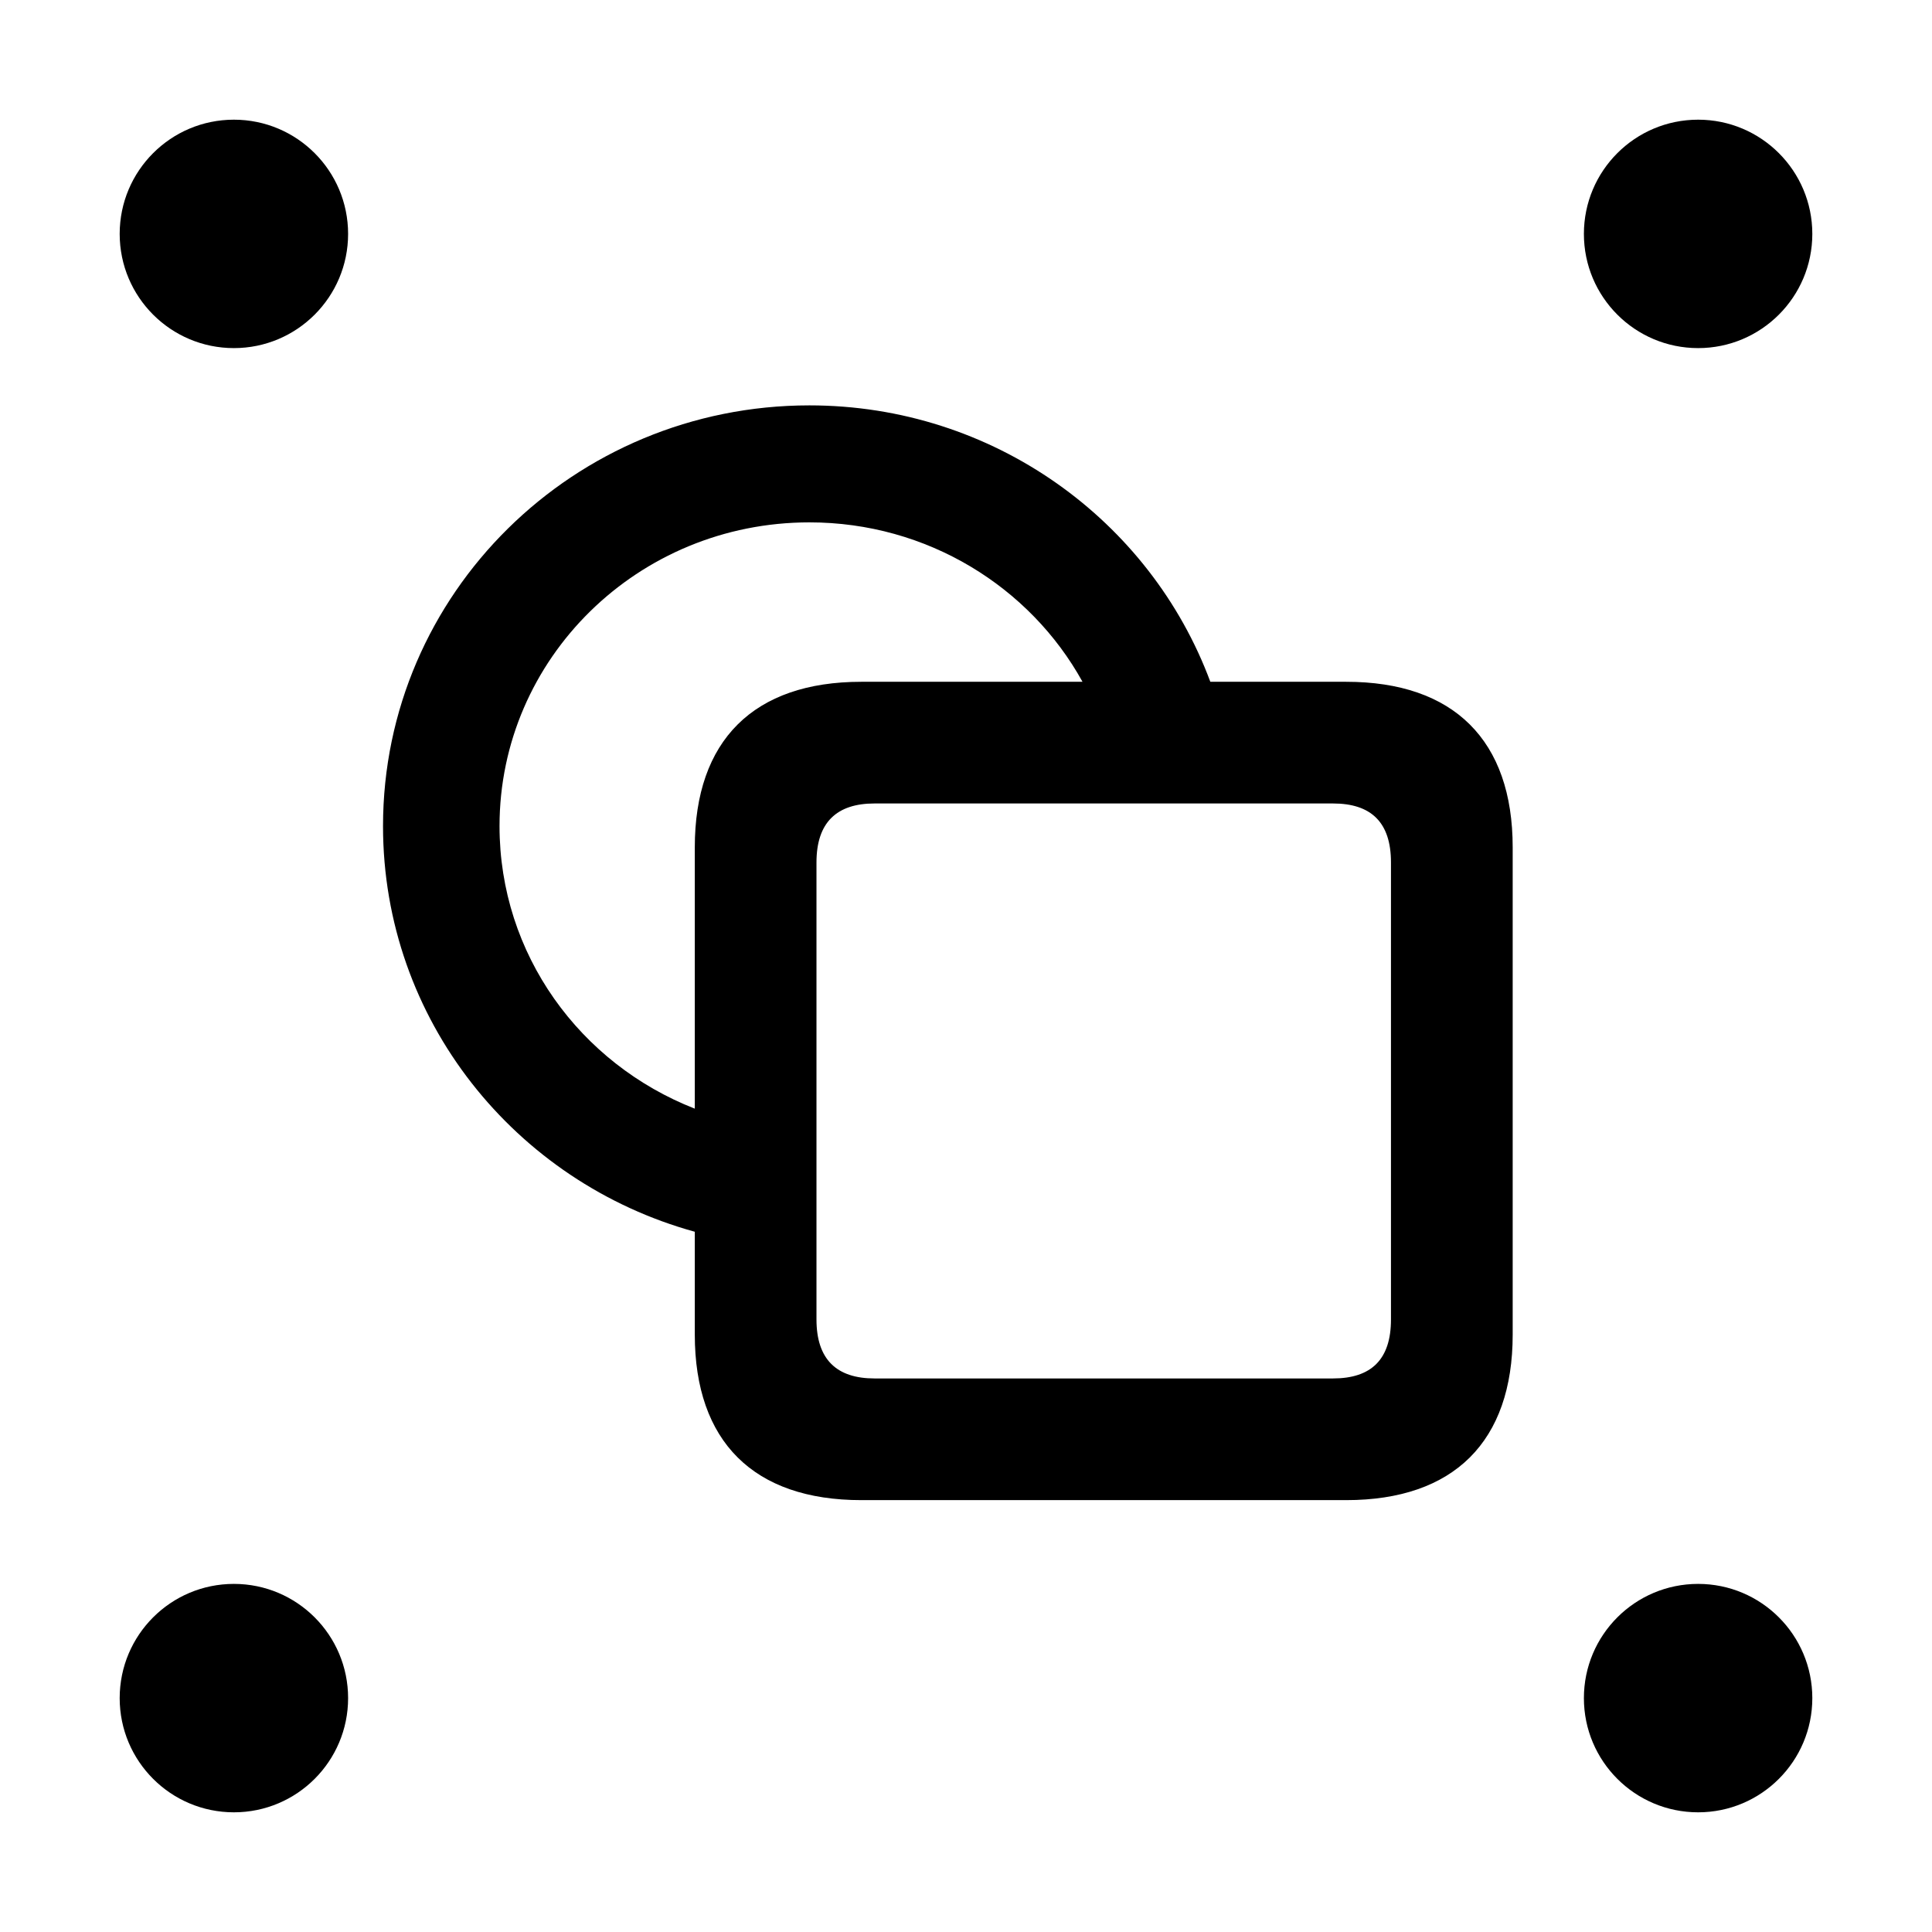
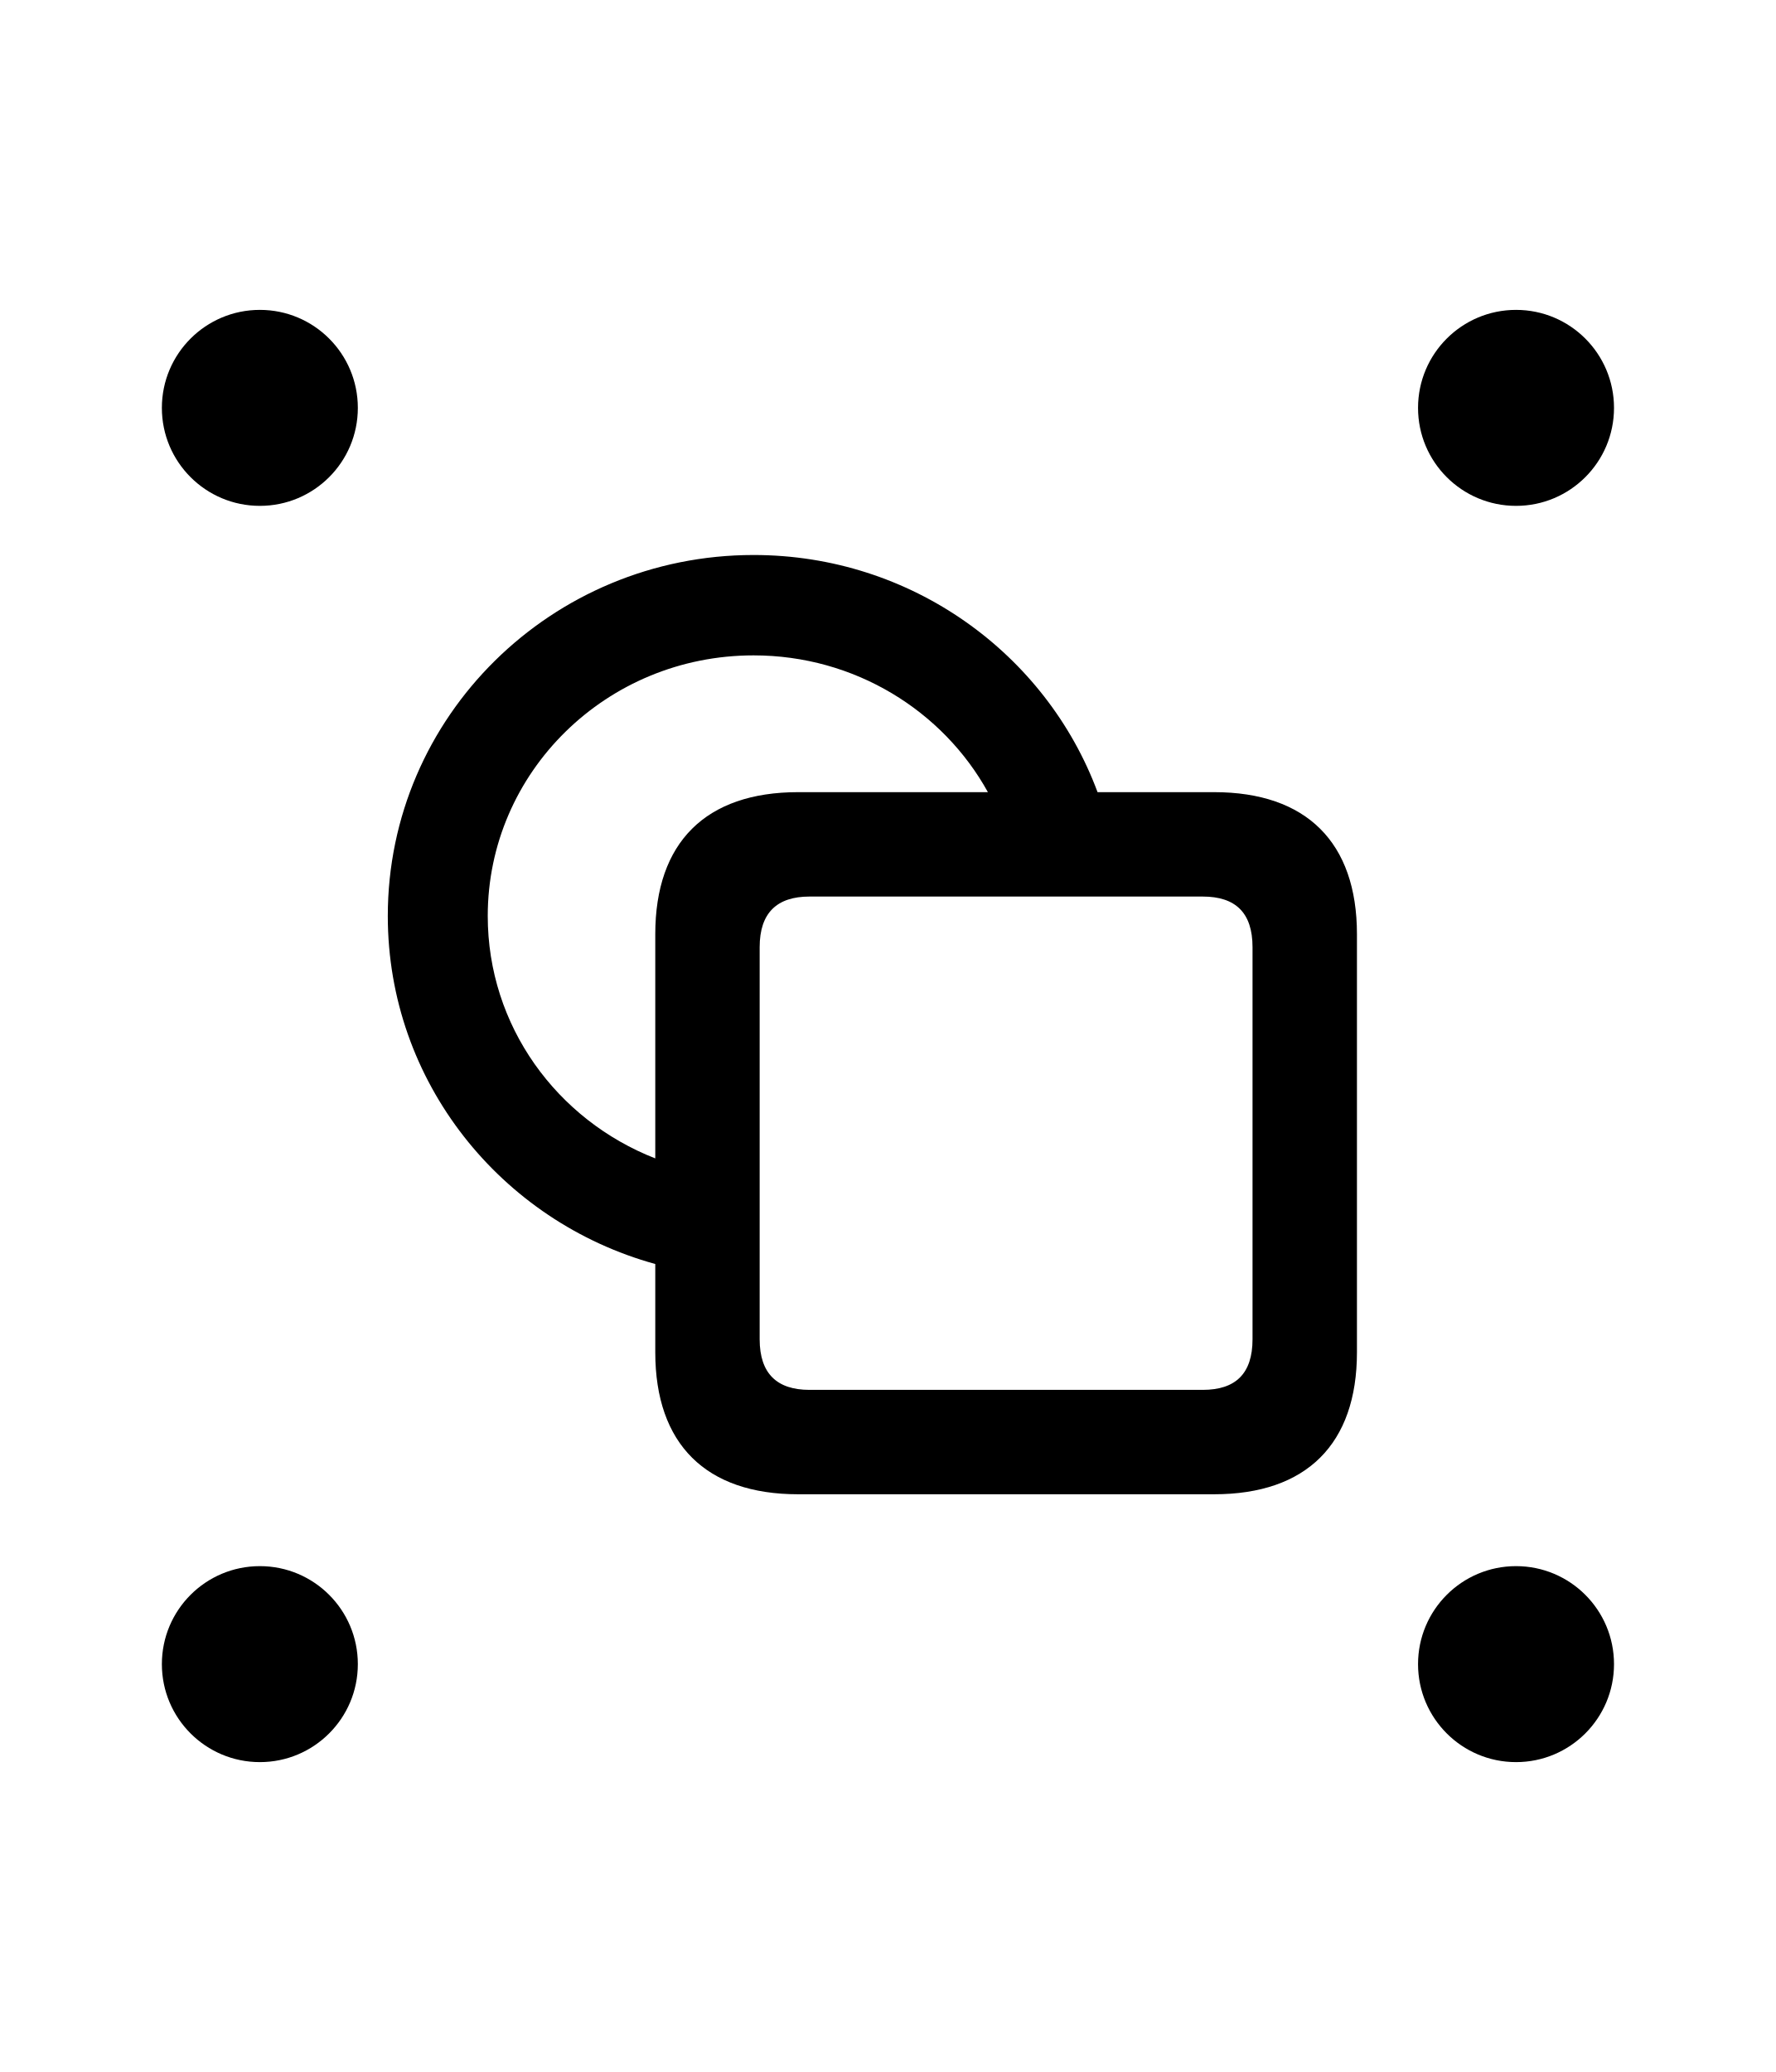
- <svg xmlns="http://www.w3.org/2000/svg" width="56" height="56" viewBox="0 0 56 56">
-   <path d="M11.102 23.945C11.102 29.551 14.93 34.268 20.139 35.703V38.684C20.139 41.787 21.848 43.482 24.965 43.482H39.02C42.137 43.482 43.846 41.787 43.846 38.684V24.561C43.846 21.457 42.137 19.762 39.02 19.762H35.082C33.346 15.086 28.793 11.75 23.461 11.75C16.639 11.75 11.102 17.205 11.102 23.945ZM14.479 23.945C14.479 19.092 18.484 15.141 23.461 15.141C26.879 15.141 29.859 17.014 31.377 19.762H24.965C21.848 19.762 20.139 21.457 20.139 24.561V32.135C16.816 30.836 14.479 27.664 14.479 23.945ZM25.348 39.955C24.254 39.955 23.666 39.408 23.666 38.246V24.998C23.666 23.836 24.254 23.289 25.348 23.289H38.637C39.744 23.289 40.318 23.836 40.318 24.998V38.246C40.318 39.408 39.744 39.955 38.637 39.955H25.348Z" />
-   <path d="M10.09 6.78C10.09 8.608 8.608 10.09 6.78 10.09C4.951 10.09 3.469 8.608 3.469 6.78C3.469 4.951 4.951 3.469 6.78 3.469C8.608 3.469 10.09 4.951 10.09 6.78Z" />
-   <path d="M52.531 6.78C52.531 8.608 51.049 10.09 49.221 10.09C47.392 10.09 45.91 8.608 45.91 6.78C45.91 4.951 47.392 3.469 49.221 3.469C51.049 3.469 52.531 4.951 52.531 6.78Z" />
-   <path d="M52.531 49.221C52.531 51.049 51.049 52.531 49.221 52.531C47.392 52.531 45.91 51.049 45.91 49.221C45.91 47.392 47.392 45.91 49.221 45.91C51.049 45.91 52.531 47.392 52.531 49.221Z" />
-   <path d="M10.09 49.221C10.09 51.049 8.608 52.531 6.78 52.531C4.951 52.531 3.469 51.049 3.469 49.221C3.469 47.392 4.951 45.91 6.78 45.91C8.608 45.91 10.09 47.392 10.09 49.221Z" />
+ <svg xmlns="http://www.w3.org/2000/svg" width="60" height="70" viewBox="0 0 60 70" fill="none">
+   <path d="M13.102 30.945C13.102 36.551 16.93 41.268 22.139 42.703V45.684C22.139 48.787 23.848 50.482 26.965 50.482H41.02C44.137 50.482 45.846 48.787 45.846 45.684V31.561C45.846 28.457 44.137 26.762 41.02 26.762H37.082C35.346 22.086 30.793 18.75 25.461 18.75C18.639 18.75 13.102 24.205 13.102 30.945ZM16.479 30.945C16.479 26.092 20.484 22.141 25.461 22.141C28.879 22.141 31.859 24.014 33.377 26.762H26.965C23.848 26.762 22.139 28.457 22.139 31.561V39.135C18.816 37.836 16.479 34.664 16.479 30.945ZM27.348 46.955C26.254 46.955 25.666 46.408 25.666 45.246V31.998C25.666 30.836 26.254 30.289 27.348 30.289H40.637C41.744 30.289 42.318 30.836 42.318 31.998V45.246C42.318 46.408 41.744 46.955 40.637 46.955H27.348Z" fill="black" />
+   <path d="M12.09 13.78C12.09 15.608 10.608 17.09 8.78 17.09C6.951 17.09 5.469 15.608 5.469 13.78C5.469 11.951 6.951 10.469 8.78 10.469C10.608 10.469 12.09 11.951 12.09 13.78Z" fill="black" />
+   <path d="M54.531 13.78C54.531 15.608 53.049 17.09 51.221 17.09C49.392 17.09 47.91 15.608 47.91 13.78C47.91 11.951 49.392 10.469 51.221 10.469C53.049 10.469 54.531 11.951 54.531 13.78Z" fill="black" />
+   <path d="M54.531 56.221C54.531 58.049 53.049 59.531 51.221 59.531C49.392 59.531 47.91 58.049 47.91 56.221C47.91 54.392 49.392 52.91 51.221 52.91C53.049 52.91 54.531 54.392 54.531 56.221Z" fill="black" />
+   <path d="M12.09 56.221C12.09 58.049 10.608 59.531 8.78 59.531C6.951 59.531 5.469 58.049 5.469 56.221C5.469 54.392 6.951 52.91 8.78 52.91C10.608 52.91 12.09 54.392 12.09 56.221Z" fill="black" />
</svg>
